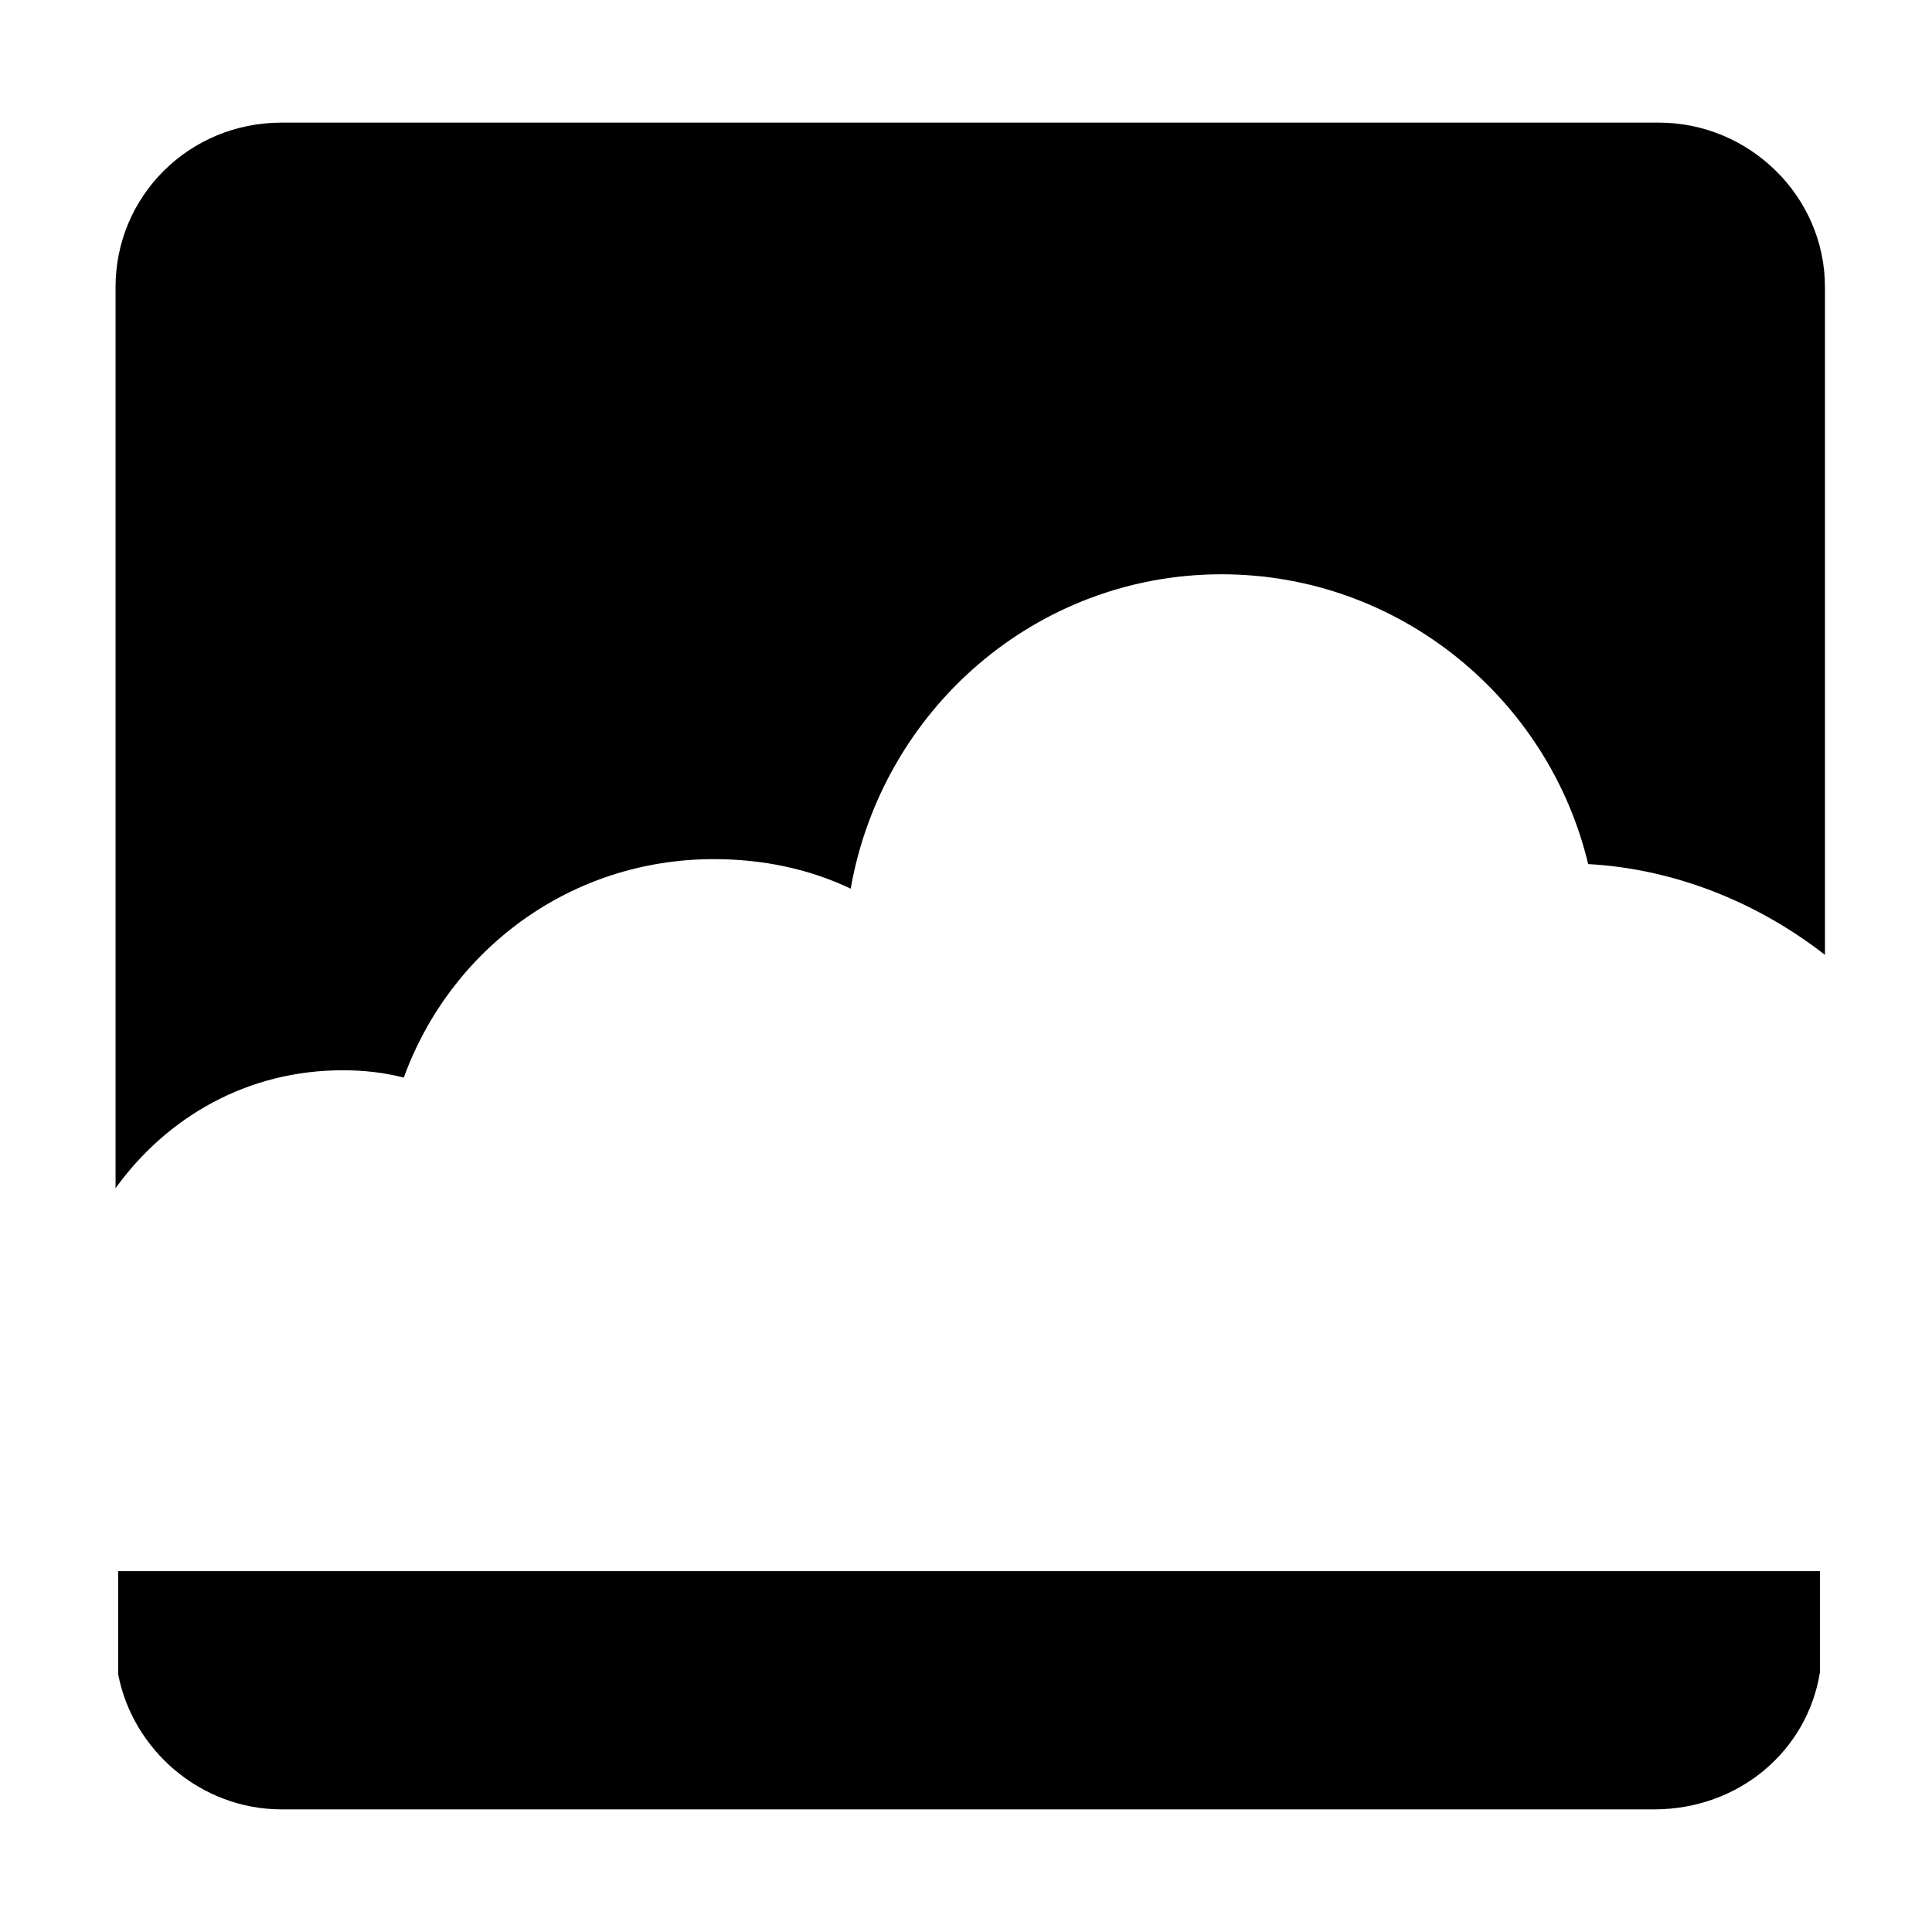
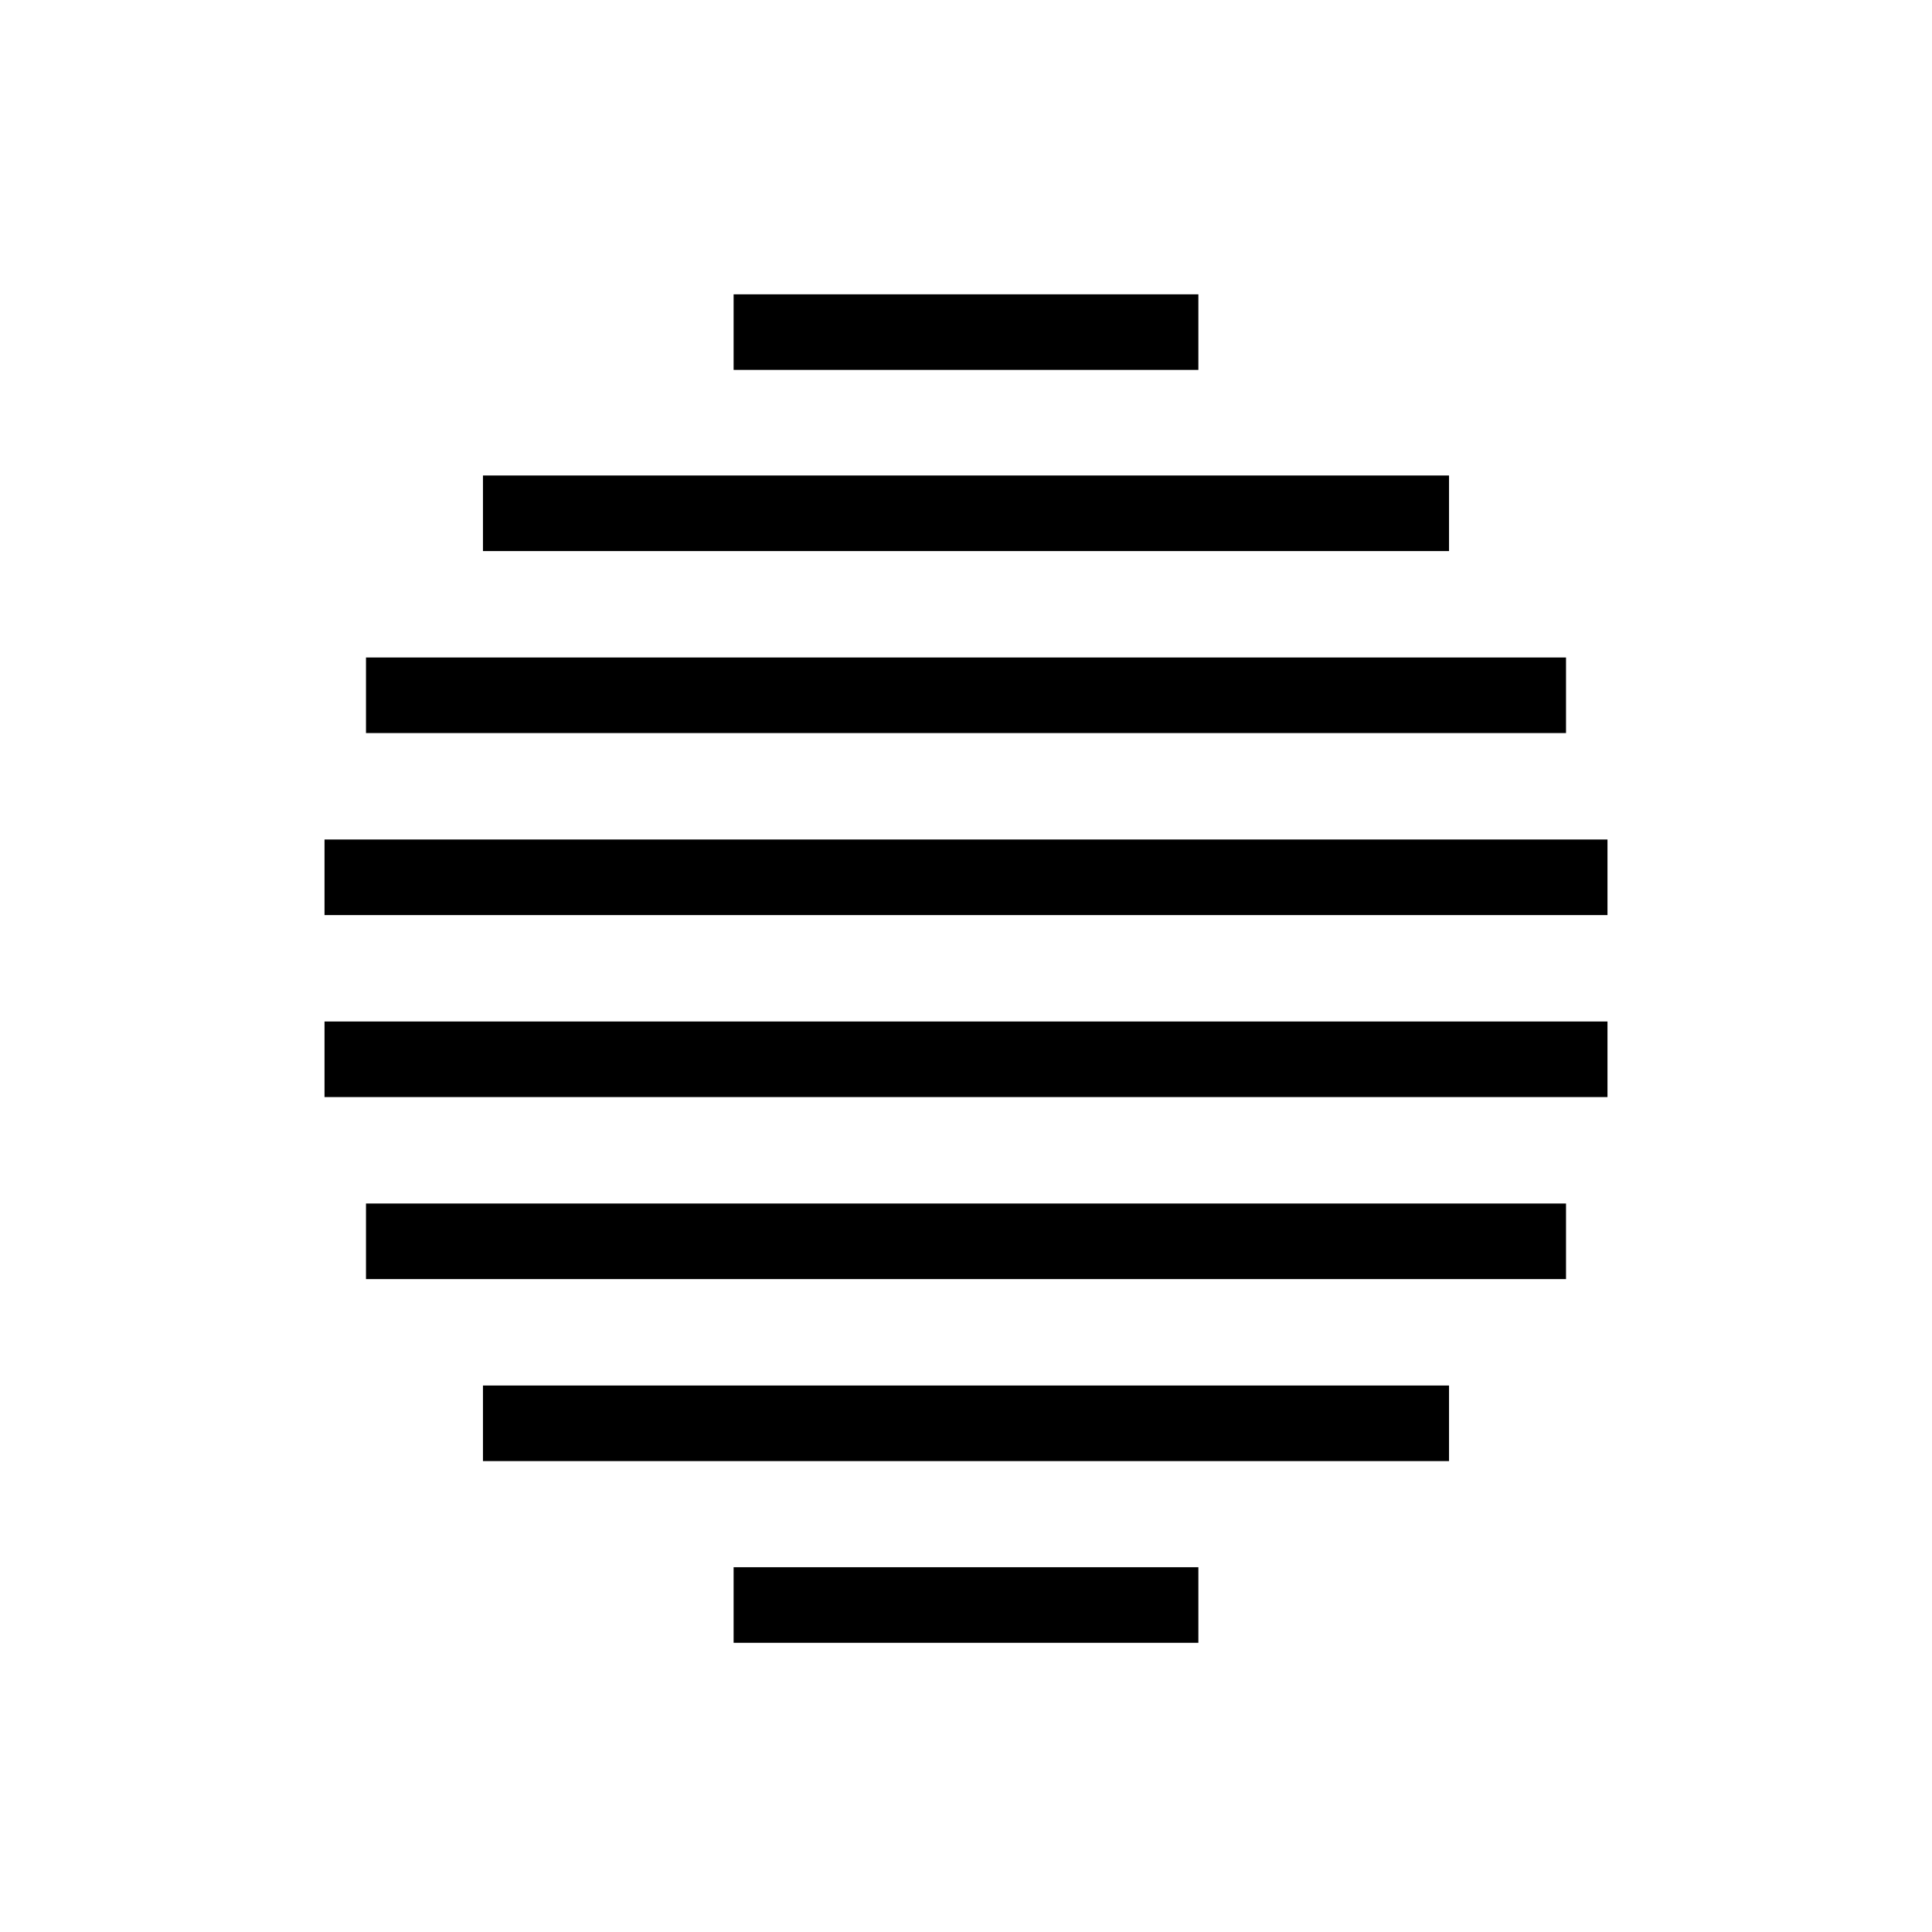
- <svg xmlns="http://www.w3.org/2000/svg" width="32px" height="32px" viewBox="0 0 32 32" version="1.1">
-   <g id="surface1">
-     <path style=" stroke:none;fill-rule:nonzero;fill:rgb(0%,0%,0%);fill-opacity:1;" d="M 5.676 17.727 C 6.039 17.727 6.363 17.766 6.688 17.848 C 7.457 15.734 9.438 14.23 11.824 14.23 C 12.633 14.23 13.402 14.391 14.09 14.719 C 14.613 11.75 17.164 9.512 20.234 9.512 C 23.188 9.512 25.656 11.586 26.305 14.312 C 27.758 14.391 29.133 14.961 30.227 15.816 L 30.227 4.754 C 30.227 3.25 28.973 2.031 27.477 2.031 L 4.664 2.031 C 3.129 2.031 1.914 3.25 1.914 4.754 L 1.914 19.68 C 2.766 18.5 4.098 17.727 5.676 17.727 Z M 5.676 17.727 " />
-     <path style=" stroke:none;fill-rule:nonzero;fill:rgb(0%,0%,0%);fill-opacity:1;" d="M 30.145 27.691 L 30.145 26.023 L 1.957 26.023 L 1.957 27.73 C 2.199 28.992 3.332 29.969 4.664 29.969 L 27.395 29.969 C 28.809 29.969 29.941 28.992 30.145 27.691 Z M 30.145 27.691 " />
+ <svg xmlns="http://www.w3.org/2000/svg" height="256" viewBox="0 0 256 256" width="256">
+   <g transform="translate(43 39)">
+     <path d="m115.791 0h-61.584v10.014h61.584z" />
+     <path d="m115.791 168.665h-61.584v10.015h61.584z" />
+     <path d="m149.004 24.006h-128.009v10.014h128.009z" />
+     <path d="m149.004 144.589h-128.009v10.013h128.009z" />
+     <path d="m164.506 48.121h-159.011v10.014h159.011z" />
+     <path d="m164.506 120.472h-159.011v10.014h159.011z" />
+     <path d="m170 72.239h-170v10.014h170z" />
+     <path d="m170 96.354h-170v10.014h170z" />
  </g>
</svg>
